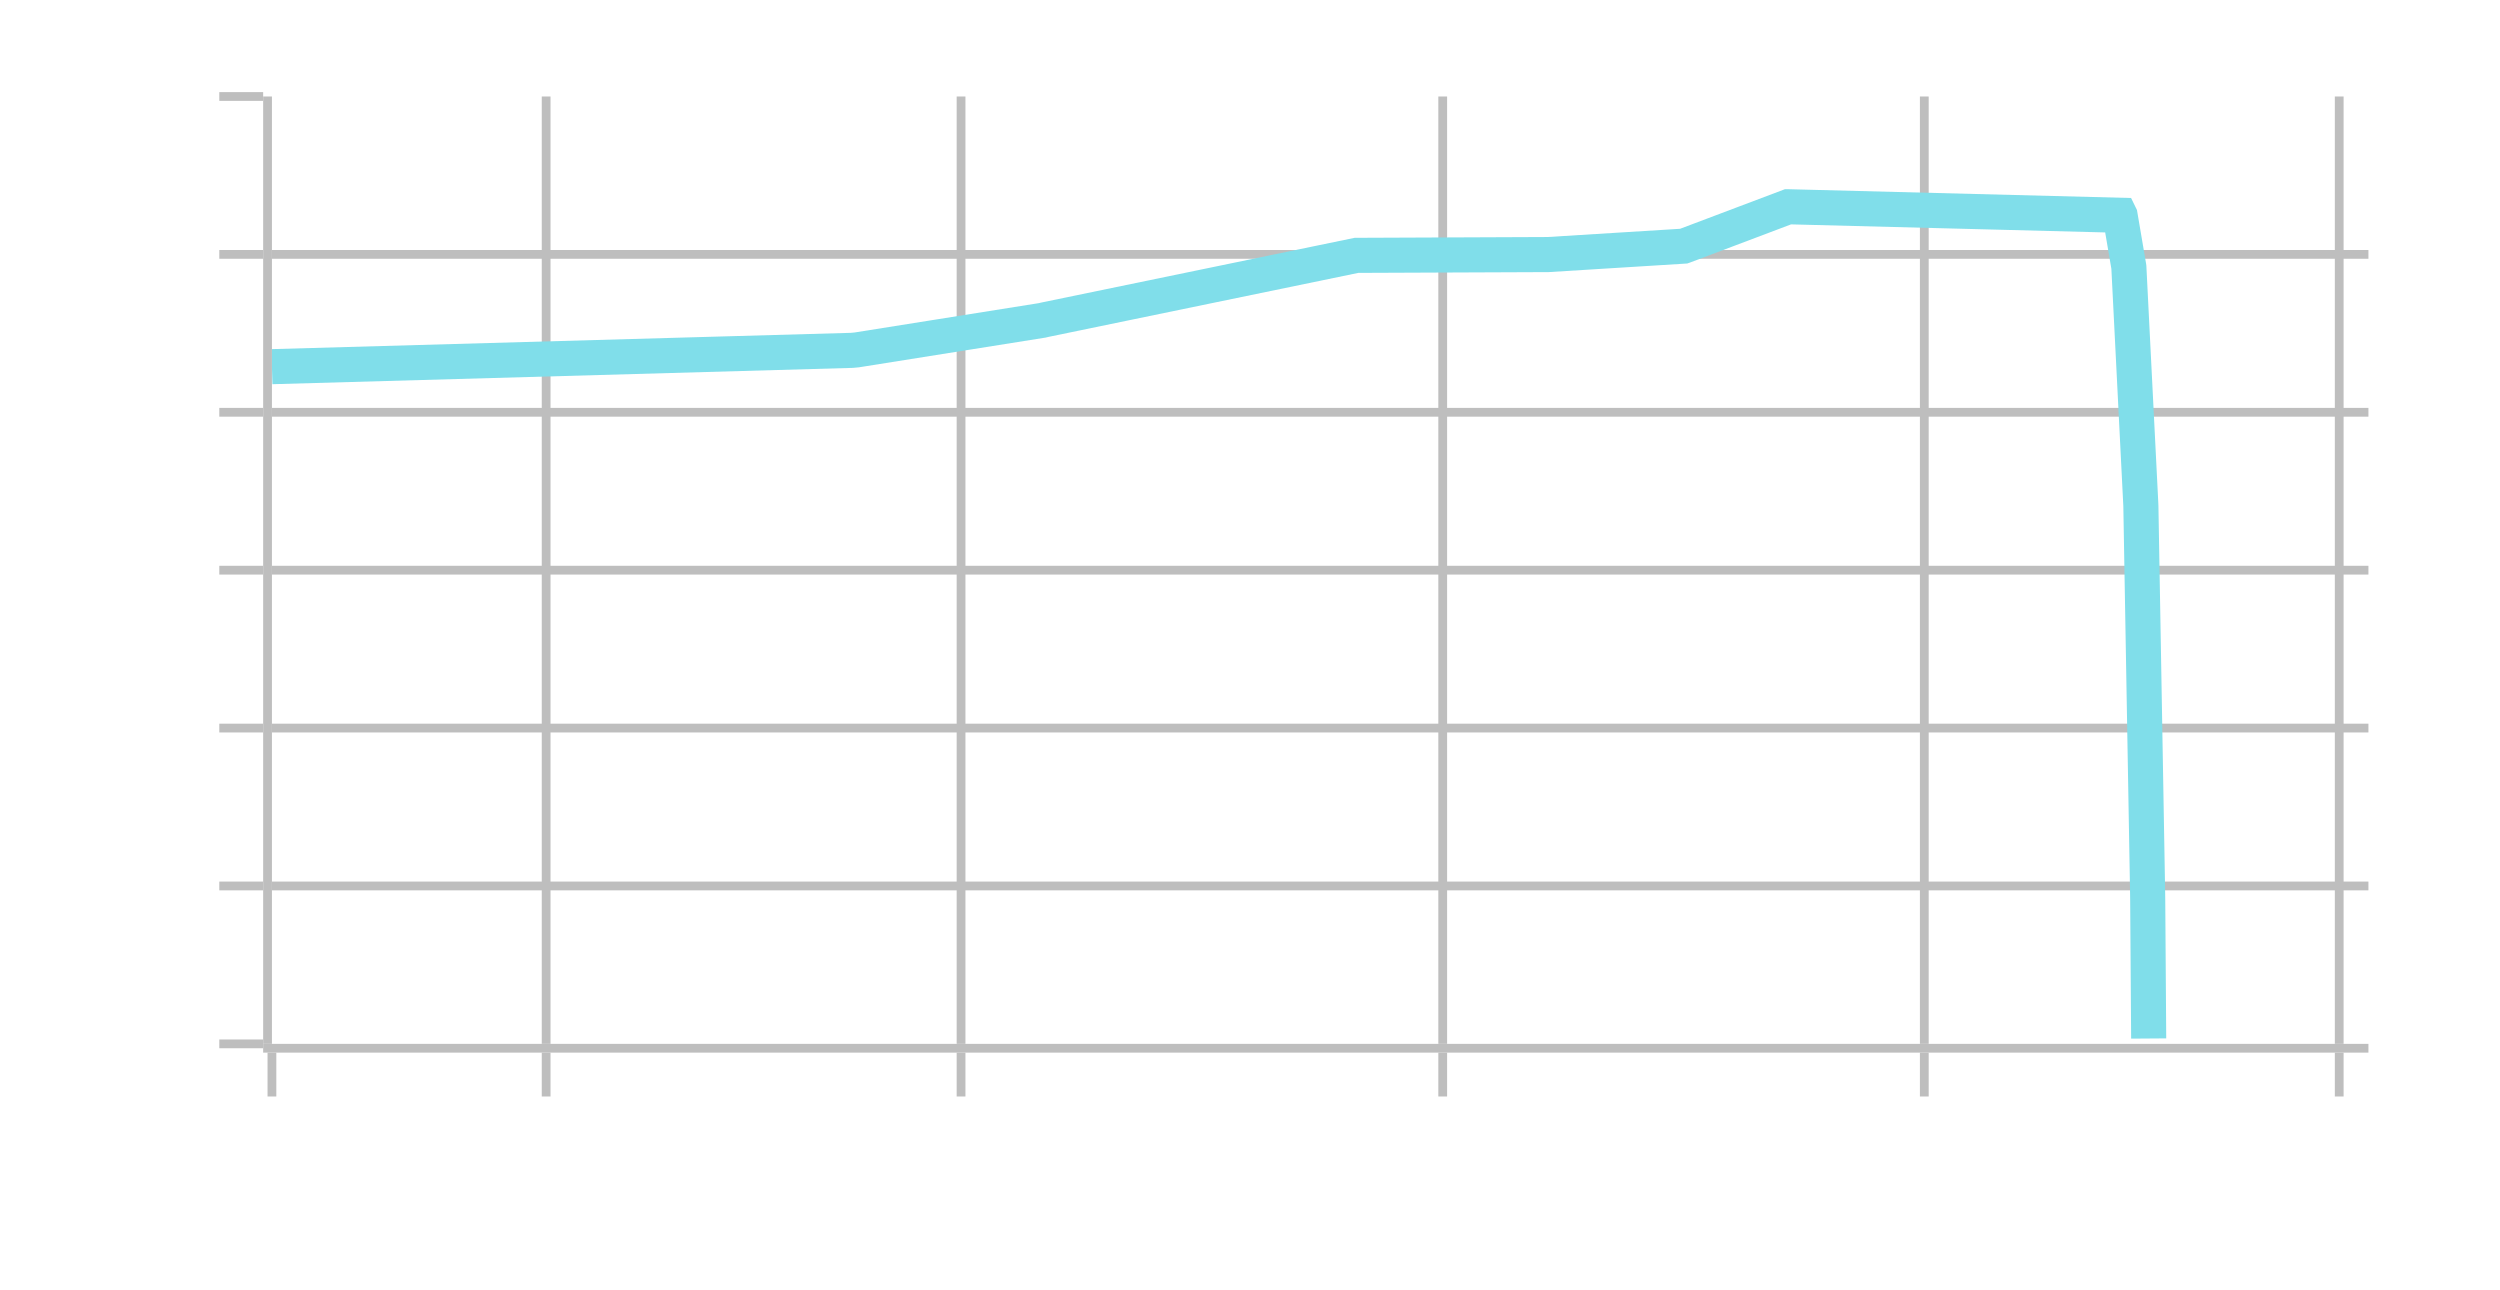
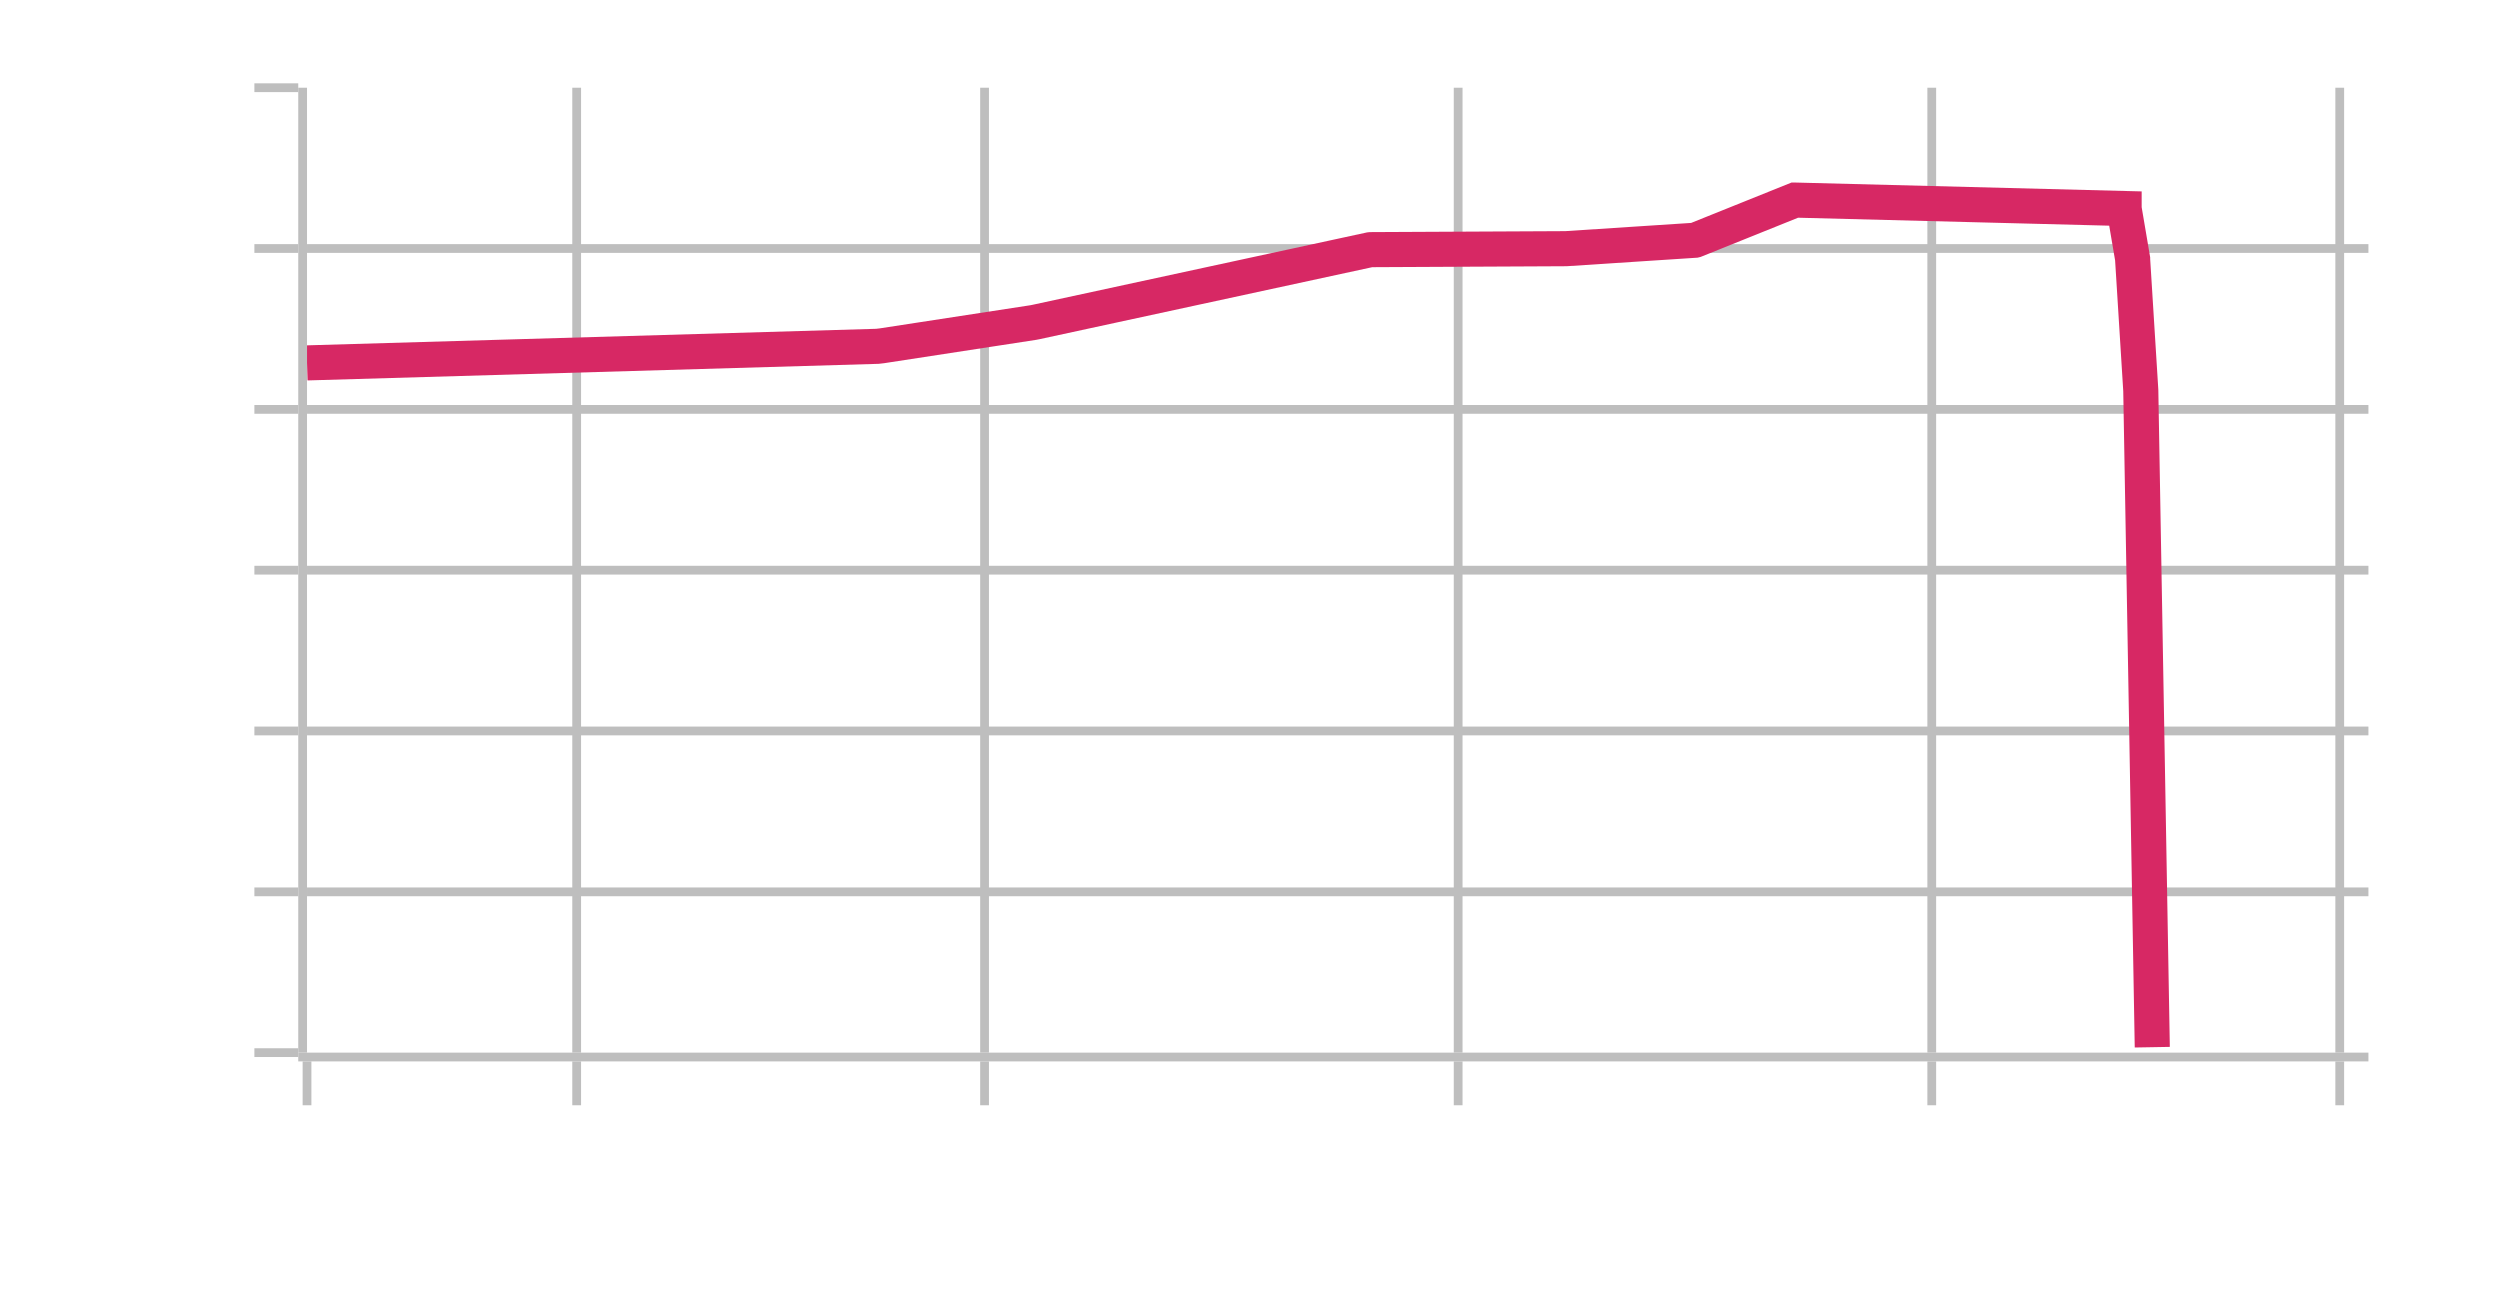
<svg xmlns="http://www.w3.org/2000/svg" class="main-svg" width="285" height="147" style="" viewBox="0 0 285 147">
  <rect x="0" y="0" width="285" height="147" style="fill: rgb(0, 0, 0); fill-opacity: 0;" />
-   <defs id="defs-3279c4">
+   <defs id="defs-b5c149">
    <g class="clips">
-       <clipPath id="clip3279c4xyplot" class="plotclip">
-         <rect width="239" height="108" />
+       <clipPath id="clipb5c149xyplot" class="plotclip">
+         <rect width="235" height="110" />
      </clipPath>
-       <clipPath class="axesclip" id="clip3279c4x">
-         <rect x="31" y="0" width="239" height="147" />
+       <clipPath class="axesclip" id="clipb5c149x">
+         <rect x="35" y="0" width="235" height="147" />
      </clipPath>
-       <clipPath class="axesclip" id="clip3279c4y">
-         <rect x="0" y="11" width="285" height="108" />
+       <clipPath class="axesclip" id="clipb5c149y">
+         <rect x="0" y="10" width="285" height="110" />
      </clipPath>
-       <clipPath class="axesclip" id="clip3279c4xy">
-         <rect x="31" y="11" width="239" height="108" />
+       <clipPath class="axesclip" id="clipb5c149xy">
+         <rect x="35" y="10" width="235" height="110" />
      </clipPath>
    </g>
    <g class="gradients" />
    <g class="patterns" />
  </defs>
  <g class="bglayer">
-     <rect class="bg" x="31" y="11" width="239" height="108" style="fill: rgb(0, 0, 0); fill-opacity: 0; stroke-width: 0;" />
+     <rect class="bg" x="35" y="10" width="235" height="110" style="fill: rgb(0, 0, 0); fill-opacity: 0; stroke-width: 0;" />
  </g>
  <g class="layer-below">
    <g class="imagelayer" />
    <g class="shapelayer" />
  </g>
  <g class="cartesianlayer">
    <g class="subplot xy">
      <g class="layer-subplot">
        <g class="shapelayer" />
        <g class="imagelayer" />
      </g>
+       <g class="minor-gridlayer">
+         <g class="x" />
+         <g class="y" />
+       </g>
      <g class="gridlayer">
        <g class="x">
-           <path class="xgrid crisp" transform="translate(62.26,0)" d="M0,11v108" style="stroke: rgb(190, 190, 190); stroke-opacity: 1; stroke-width: 1px;" />
-           <path class="xgrid crisp" transform="translate(109.56,0)" d="M0,11v108" style="stroke: rgb(190, 190, 190); stroke-opacity: 1; stroke-width: 1px;" />
-           <path class="xgrid crisp" transform="translate(164.47,0)" d="M0,11v108" style="stroke: rgb(190, 190, 190); stroke-opacity: 1; stroke-width: 1px;" />
-           <path class="xgrid crisp" transform="translate(219.37,0)" d="M0,11v108" style="stroke: rgb(190, 190, 190); stroke-opacity: 1; stroke-width: 1px;" />
-           <path class="xgrid crisp" transform="translate(266.67,0)" d="M0,11v108" style="stroke: rgb(190, 190, 190); stroke-opacity: 1; stroke-width: 1px;" />
+           <path class="xgrid crisp" transform="translate(65.74,0)" d="M0,10v110" style="stroke: rgb(190, 190, 190); stroke-opacity: 1; stroke-width: 1px;" />
+           <path class="xgrid crisp" transform="translate(112.24,0)" d="M0,10v110" style="stroke: rgb(190, 190, 190); stroke-opacity: 1; stroke-width: 1px;" />
+           <path class="xgrid crisp" transform="translate(166.23,0)" d="M0,10v110" style="stroke: rgb(190, 190, 190); stroke-opacity: 1; stroke-width: 1px;" />
+           <path class="xgrid crisp" transform="translate(220.22,0)" d="M0,10v110" style="stroke: rgb(190, 190, 190); stroke-opacity: 1; stroke-width: 1px;" />
+           <path class="xgrid crisp" transform="translate(266.73,0)" d="M0,10v110" style="stroke: rgb(190, 190, 190); stroke-opacity: 1; stroke-width: 1px;" />
        </g>
        <g class="y">
-           <path class="ygrid crisp" transform="translate(0,29)" d="M31,0h239" style="stroke: rgb(190, 190, 190); stroke-opacity: 1; stroke-width: 1px;" />
-           <path class="ygrid crisp" transform="translate(0,47)" d="M31,0h239" style="stroke: rgb(190, 190, 190); stroke-opacity: 1; stroke-width: 1px;" />
-           <path class="ygrid crisp" transform="translate(0,65)" d="M31,0h239" style="stroke: rgb(190, 190, 190); stroke-opacity: 1; stroke-width: 1px;" />
-           <path class="ygrid crisp" transform="translate(0,83)" d="M31,0h239" style="stroke: rgb(190, 190, 190); stroke-opacity: 1; stroke-width: 1px;" />
-           <path class="ygrid crisp" transform="translate(0,101)" d="M31,0h239" style="stroke: rgb(190, 190, 190); stroke-opacity: 1; stroke-width: 1px;" />
+           <path class="ygrid crisp" transform="translate(0,28.33)" d="M35,0h235" style="stroke: rgb(190, 190, 190); stroke-opacity: 1; stroke-width: 1px;" />
+           <path class="ygrid crisp" transform="translate(0,46.67)" d="M35,0h235" style="stroke: rgb(190, 190, 190); stroke-opacity: 1; stroke-width: 1px;" />
+           <path class="ygrid crisp" transform="translate(0,65)" d="M35,0h235" style="stroke: rgb(190, 190, 190); stroke-opacity: 1; stroke-width: 1px;" />
+           <path class="ygrid crisp" transform="translate(0,83.33)" d="M35,0h235" style="stroke: rgb(190, 190, 190); stroke-opacity: 1; stroke-width: 1px;" />
+           <path class="ygrid crisp" transform="translate(0,101.67)" d="M35,0h235" style="stroke: rgb(190, 190, 190); stroke-opacity: 1; stroke-width: 1px;" />
        </g>
      </g>
      <g class="zerolinelayer" />
      <path class="xlines-below" />
      <path class="ylines-below" />
      <g class="overlines-below" />
      <g class="xaxislayer-below" />
      <g class="yaxislayer-below" />
      <g class="overaxes-below" />
-       <g class="plot" transform="translate(31,11)" clip-path="url(#clip3279c4xyplot)">
+       <g class="plot" transform="translate(35,10)" clip-path="url(#clipb5c149xyplot)">
        <g class="scatterlayer mlayer">
-           <g class="trace scatter trace5355ac" style="stroke-miterlimit: 2; opacity: 1;">
+           <g class="trace scatter tracebc34ea" style="stroke-miterlimit: 2; opacity: 1;">
            <g class="fills" />
            <g class="errorbars" />
            <g class="lines">
-               <path class="js-line" d="M0,30.8L66.12,28.94L66.66,28.89L87.82,25.52L88.11,25.45L123.64,18.11L123.74,18.11L145.43,18.02L145.48,18.02L160.95,17.06L160.98,17.05L172.84,12.57L172.86,12.57L210.68,13.54L210.69,13.56L211.68,19.38L211.69,19.46L213.05,46.46L213.06,46.71L213.83,90.93L213.84,91.72L213.95,107.39" style="vector-effect: non-scaling-stroke; fill: none; stroke: rgb(128, 222, 234); stroke-opacity: 1; stroke-width: 4px; opacity: 1;" />
+               <path class="js-line" d="M0,31.37L65.02,29.48L65.54,29.42L82.79,26.77L83.1,26.71L121.17,18.47L121.27,18.46L143.46,18.35L143.51,18.35L158.22,17.39L158.26,17.38L169.62,12.81L169.64,12.81L207.15,13.77L207.15,13.79L208.12,19.51L208.12,19.59L209.04,34.36L209.05,34.53L210.36,109.38" style="vector-effect: non-scaling-stroke; fill: none; stroke: rgb(215, 40, 100); stroke-opacity: 1; stroke-width: 4px; opacity: 1;" />
            </g>
            <g class="points" />
            <g class="text" />
          </g>
        </g>
      </g>
      <g class="overplot" />
-       <path class="xlines-above crisp" d="M30,119.5H270" style="fill: none; stroke-width: 1px; stroke: rgb(190, 190, 190); stroke-opacity: 1;" />
-       <path class="ylines-above crisp" d="M30.5,11V119" style="fill: none; stroke-width: 1px; stroke: rgb(190, 190, 190); stroke-opacity: 1;" />
+       <path class="xlines-above crisp" d="M34,120.5H270" style="fill: none; stroke-width: 1px; stroke: rgb(190, 190, 190); stroke-opacity: 1;" />
+       <path class="ylines-above crisp" d="M34.5,10V120" style="fill: none; stroke-width: 1px; stroke: rgb(190, 190, 190); stroke-opacity: 1;" />
      <g class="overlines-above" />
      <g class="xaxislayer-above">
-         <path class="xtick ticks crisp" d="M0,120v5" transform="translate(31,0)" style="stroke: rgb(190, 190, 190); stroke-opacity: 1; stroke-width: 1px;" />
-         <path class="xtick ticks crisp" d="M0,120v5" transform="translate(62.26,0)" style="stroke: rgb(190, 190, 190); stroke-opacity: 1; stroke-width: 1px;" />
-         <path class="xtick ticks crisp" d="M0,120v5" transform="translate(109.56,0)" style="stroke: rgb(190, 190, 190); stroke-opacity: 1; stroke-width: 1px;" />
-         <path class="xtick ticks crisp" d="M0,120v5" transform="translate(164.47,0)" style="stroke: rgb(190, 190, 190); stroke-opacity: 1; stroke-width: 1px;" />
-         <path class="xtick ticks crisp" d="M0,120v5" transform="translate(219.37,0)" style="stroke: rgb(190, 190, 190); stroke-opacity: 1; stroke-width: 1px;" />
-         <path class="xtick ticks crisp" d="M0,120v5" transform="translate(266.67,0)" style="stroke: rgb(190, 190, 190); stroke-opacity: 1; stroke-width: 1px;" />
+         <path class="xtick ticks crisp" d="M0,121v5" transform="translate(35,0)" style="stroke: rgb(190, 190, 190); stroke-opacity: 1; stroke-width: 1px;" />
+         <path class="xtick ticks crisp" d="M0,121v5" transform="translate(65.74,0)" style="stroke: rgb(190, 190, 190); stroke-opacity: 1; stroke-width: 1px;" />
+         <path class="xtick ticks crisp" d="M0,121v5" transform="translate(112.24,0)" style="stroke: rgb(190, 190, 190); stroke-opacity: 1; stroke-width: 1px;" />
+         <path class="xtick ticks crisp" d="M0,121v5" transform="translate(166.23,0)" style="stroke: rgb(190, 190, 190); stroke-opacity: 1; stroke-width: 1px;" />
+         <path class="xtick ticks crisp" d="M0,121v5" transform="translate(220.22,0)" style="stroke: rgb(190, 190, 190); stroke-opacity: 1; stroke-width: 1px;" />
+         <path class="xtick ticks crisp" d="M0,121v5" transform="translate(266.73,0)" style="stroke: rgb(190, 190, 190); stroke-opacity: 1; stroke-width: 1px;" />
        <g class="xtick">
-           <text text-anchor="middle" x="0" y="143" transform="translate(31,0)" style="font-family: 'Open Sans', verdana, arial, sans-serif; font-size: 15px; fill: rgb(255, 255, 255); fill-opacity: 1; white-space: pre; opacity: 1;">20</text>
+           <text text-anchor="middle" x="0" y="144" transform="translate(35,0)" style="font-family: 'Open Sans', verdana, arial, sans-serif; font-size: 15px; fill: rgb(255, 255, 255); fill-opacity: 1; white-space: pre; opacity: 1;">20</text>
        </g>
        <g class="xtick">
-           <text text-anchor="middle" x="0" y="143" style="font-family: 'Open Sans', verdana, arial, sans-serif; font-size: 15px; fill: rgb(255, 255, 255); fill-opacity: 1; white-space: pre; opacity: 1;" transform="translate(62.26,0)">50</text>
+           <text text-anchor="middle" x="0" y="144" style="font-family: 'Open Sans', verdana, arial, sans-serif; font-size: 15px; fill: rgb(255, 255, 255); fill-opacity: 1; white-space: pre; opacity: 1;" transform="translate(65.74,0)">50</text>
        </g>
        <g class="xtick">
-           <text text-anchor="middle" x="0" y="143" style="font-family: 'Open Sans', verdana, arial, sans-serif; font-size: 15px; fill: rgb(255, 255, 255); fill-opacity: 1; white-space: pre; opacity: 1;" transform="translate(109.56,0)">200</text>
+           <text text-anchor="middle" x="0" y="144" style="font-family: 'Open Sans', verdana, arial, sans-serif; font-size: 15px; fill: rgb(255, 255, 255); fill-opacity: 1; white-space: pre; opacity: 1;" transform="translate(112.24,0)">200</text>
        </g>
        <g class="xtick">
-           <text text-anchor="middle" x="0" y="143" style="font-family: 'Open Sans', verdana, arial, sans-serif; font-size: 15px; fill: rgb(255, 255, 255); fill-opacity: 1; white-space: pre; opacity: 1;" transform="translate(164.47,0)">1k</text>
+           <text text-anchor="middle" x="0" y="144" style="font-family: 'Open Sans', verdana, arial, sans-serif; font-size: 15px; fill: rgb(255, 255, 255); fill-opacity: 1; white-space: pre; opacity: 1;" transform="translate(166.23,0)">1k</text>
        </g>
        <g class="xtick">
-           <text text-anchor="middle" x="0" y="143" style="font-family: 'Open Sans', verdana, arial, sans-serif; font-size: 15px; fill: rgb(255, 255, 255); fill-opacity: 1; white-space: pre; opacity: 1;" transform="translate(219.37,0)">5k</text>
+           <text text-anchor="middle" x="0" y="144" style="font-family: 'Open Sans', verdana, arial, sans-serif; font-size: 15px; fill: rgb(255, 255, 255); fill-opacity: 1; white-space: pre; opacity: 1;" transform="translate(220.22,0)">5k</text>
        </g>
        <g class="xtick">
-           <text text-anchor="middle" x="0" y="143" style="font-family: 'Open Sans', verdana, arial, sans-serif; font-size: 15px; fill: rgb(255, 255, 255); fill-opacity: 1; white-space: pre; opacity: 1;" transform="translate(266.67,0)">20k</text>
+           <text text-anchor="middle" x="0" y="144" style="font-family: 'Open Sans', verdana, arial, sans-serif; font-size: 15px; fill: rgb(255, 255, 255); fill-opacity: 1; white-space: pre; opacity: 1;" transform="translate(266.73,0)">20k</text>
        </g>
      </g>
      <g class="yaxislayer-above">
-         <path class="ytick ticks crisp" d="M30,0h-5" transform="translate(0,11)" style="stroke: rgb(190, 190, 190); stroke-opacity: 1; stroke-width: 1px;" />
-         <path class="ytick ticks crisp" d="M30,0h-5" transform="translate(0,29)" style="stroke: rgb(190, 190, 190); stroke-opacity: 1; stroke-width: 1px;" />
-         <path class="ytick ticks crisp" d="M30,0h-5" transform="translate(0,47)" style="stroke: rgb(190, 190, 190); stroke-opacity: 1; stroke-width: 1px;" />
-         <path class="ytick ticks crisp" d="M30,0h-5" transform="translate(0,65)" style="stroke: rgb(190, 190, 190); stroke-opacity: 1; stroke-width: 1px;" />
-         <path class="ytick ticks crisp" d="M30,0h-5" transform="translate(0,83)" style="stroke: rgb(190, 190, 190); stroke-opacity: 1; stroke-width: 1px;" />
-         <path class="ytick ticks crisp" d="M30,0h-5" transform="translate(0,101)" style="stroke: rgb(190, 190, 190); stroke-opacity: 1; stroke-width: 1px;" />
-         <path class="ytick ticks crisp" d="M30,0h-5" transform="translate(0,119)" style="stroke: rgb(190, 190, 190); stroke-opacity: 1; stroke-width: 1px;" />
+         <path class="ytick ticks crisp" d="M34,0h-5" transform="translate(0,10)" style="stroke: rgb(190, 190, 190); stroke-opacity: 1; stroke-width: 1px;" />
+         <path class="ytick ticks crisp" d="M34,0h-5" transform="translate(0,28.33)" style="stroke: rgb(190, 190, 190); stroke-opacity: 1; stroke-width: 1px;" />
+         <path class="ytick ticks crisp" d="M34,0h-5" transform="translate(0,46.67)" style="stroke: rgb(190, 190, 190); stroke-opacity: 1; stroke-width: 1px;" />
+         <path class="ytick ticks crisp" d="M34,0h-5" transform="translate(0,65)" style="stroke: rgb(190, 190, 190); stroke-opacity: 1; stroke-width: 1px;" />
+         <path class="ytick ticks crisp" d="M34,0h-5" transform="translate(0,83.33)" style="stroke: rgb(190, 190, 190); stroke-opacity: 1; stroke-width: 1px;" />
+         <path class="ytick ticks crisp" d="M34,0h-5" transform="translate(0,101.67)" style="stroke: rgb(190, 190, 190); stroke-opacity: 1; stroke-width: 1px;" />
+         <path class="ytick ticks crisp" d="M34,0h-5" transform="translate(0,120)" style="stroke: rgb(190, 190, 190); stroke-opacity: 1; stroke-width: 1px;" />
        <g class="ytick">
-           <text text-anchor="end" x="22" y="5.25" transform="translate(0,11)" style="font-family: 'Open Sans', verdana, arial, sans-serif; font-size: 15px; fill: rgb(255, 255, 255); fill-opacity: 1; white-space: pre; opacity: 1;">10</text>
+           <text text-anchor="end" x="26" y="5.25" transform="translate(0,10)" style="font-family: 'Open Sans', verdana, arial, sans-serif; font-size: 15px; fill: rgb(255, 255, 255); fill-opacity: 1; white-space: pre; opacity: 1;">10</text>
        </g>
        <g class="ytick">
-           <text text-anchor="end" x="22" y="5.25" style="font-family: 'Open Sans', verdana, arial, sans-serif; font-size: 15px; fill: rgb(255, 255, 255); fill-opacity: 1; white-space: pre; opacity: 1;" transform="translate(0,29)">0</text>
+           <text text-anchor="end" x="26" y="5.25" style="font-family: 'Open Sans', verdana, arial, sans-serif; font-size: 15px; fill: rgb(255, 255, 255); fill-opacity: 1; white-space: pre; opacity: 1;" transform="translate(0,28.33)">0</text>
        </g>
        <g class="ytick">
-           <text text-anchor="end" x="22" y="5.25" style="font-family: 'Open Sans', verdana, arial, sans-serif; font-size: 15px; fill: rgb(255, 255, 255); fill-opacity: 1; white-space: pre; opacity: 1;" transform="translate(0,47)">-10</text>
+           <text text-anchor="end" x="26" y="5.25" style="font-family: 'Open Sans', verdana, arial, sans-serif; font-size: 15px; fill: rgb(255, 255, 255); fill-opacity: 1; white-space: pre; opacity: 1;" transform="translate(0,46.67)">-10</text>
        </g>
        <g class="ytick">
-           <text text-anchor="end" x="22" y="5.25" style="font-family: 'Open Sans', verdana, arial, sans-serif; font-size: 15px; fill: rgb(255, 255, 255); fill-opacity: 1; white-space: pre; opacity: 1;" transform="translate(0,65)">-20</text>
+           <text text-anchor="end" x="26" y="5.25" style="font-family: 'Open Sans', verdana, arial, sans-serif; font-size: 15px; fill: rgb(255, 255, 255); fill-opacity: 1; white-space: pre; opacity: 1;" transform="translate(0,65)">-20</text>
        </g>
        <g class="ytick">
-           <text text-anchor="end" x="22" y="5.25" style="font-family: 'Open Sans', verdana, arial, sans-serif; font-size: 15px; fill: rgb(255, 255, 255); fill-opacity: 1; white-space: pre; opacity: 1;" transform="translate(0,83)">-30</text>
+           <text text-anchor="end" x="26" y="5.25" style="font-family: 'Open Sans', verdana, arial, sans-serif; font-size: 15px; fill: rgb(255, 255, 255); fill-opacity: 1; white-space: pre; opacity: 1;" transform="translate(0,83.33)">-30</text>
        </g>
        <g class="ytick">
-           <text text-anchor="end" x="22" y="5.25" style="font-family: 'Open Sans', verdana, arial, sans-serif; font-size: 15px; fill: rgb(255, 255, 255); fill-opacity: 1; white-space: pre; opacity: 1;" transform="translate(0,101)">-40</text>
+           <text text-anchor="end" x="26" y="5.25" style="font-family: 'Open Sans', verdana, arial, sans-serif; font-size: 15px; fill: rgb(255, 255, 255); fill-opacity: 1; white-space: pre; opacity: 1;" transform="translate(0,101.67)">-40</text>
        </g>
        <g class="ytick">
-           <text text-anchor="end" x="22" y="5.25" style="font-family: 'Open Sans', verdana, arial, sans-serif; font-size: 15px; fill: rgb(255, 255, 255); fill-opacity: 1; white-space: pre; opacity: 1;" transform="translate(0,119)">-50</text>
+           <text text-anchor="end" x="26" y="5.25" style="font-family: 'Open Sans', verdana, arial, sans-serif; font-size: 15px; fill: rgb(255, 255, 255); fill-opacity: 1; white-space: pre; opacity: 1;" transform="translate(0,120)">-50</text>
        </g>
      </g>
      <g class="overaxes-above" />
    </g>
  </g>
  <g class="polarlayer" />
  <g class="smithlayer" />
  <g class="ternarylayer" />
  <g class="geolayer" />
  <g class="funnelarealayer" />
  <g class="pielayer" />
  <g class="iciclelayer" />
  <g class="treemaplayer" />
  <g class="sunburstlayer" />
  <g class="glimages" />
-   <defs id="topdefs-3279c4">
+   <defs id="topdefs-b5c149">
    <g class="clips" />
  </defs>
  <g class="layer-above">
    <g class="imagelayer" />
    <g class="shapelayer" />
  </g>
  <g class="infolayer">
    <g class="g-gtitle" />
    <g class="g-xtitle" />
    <g class="g-ytitle" />
  </g>
</svg>
